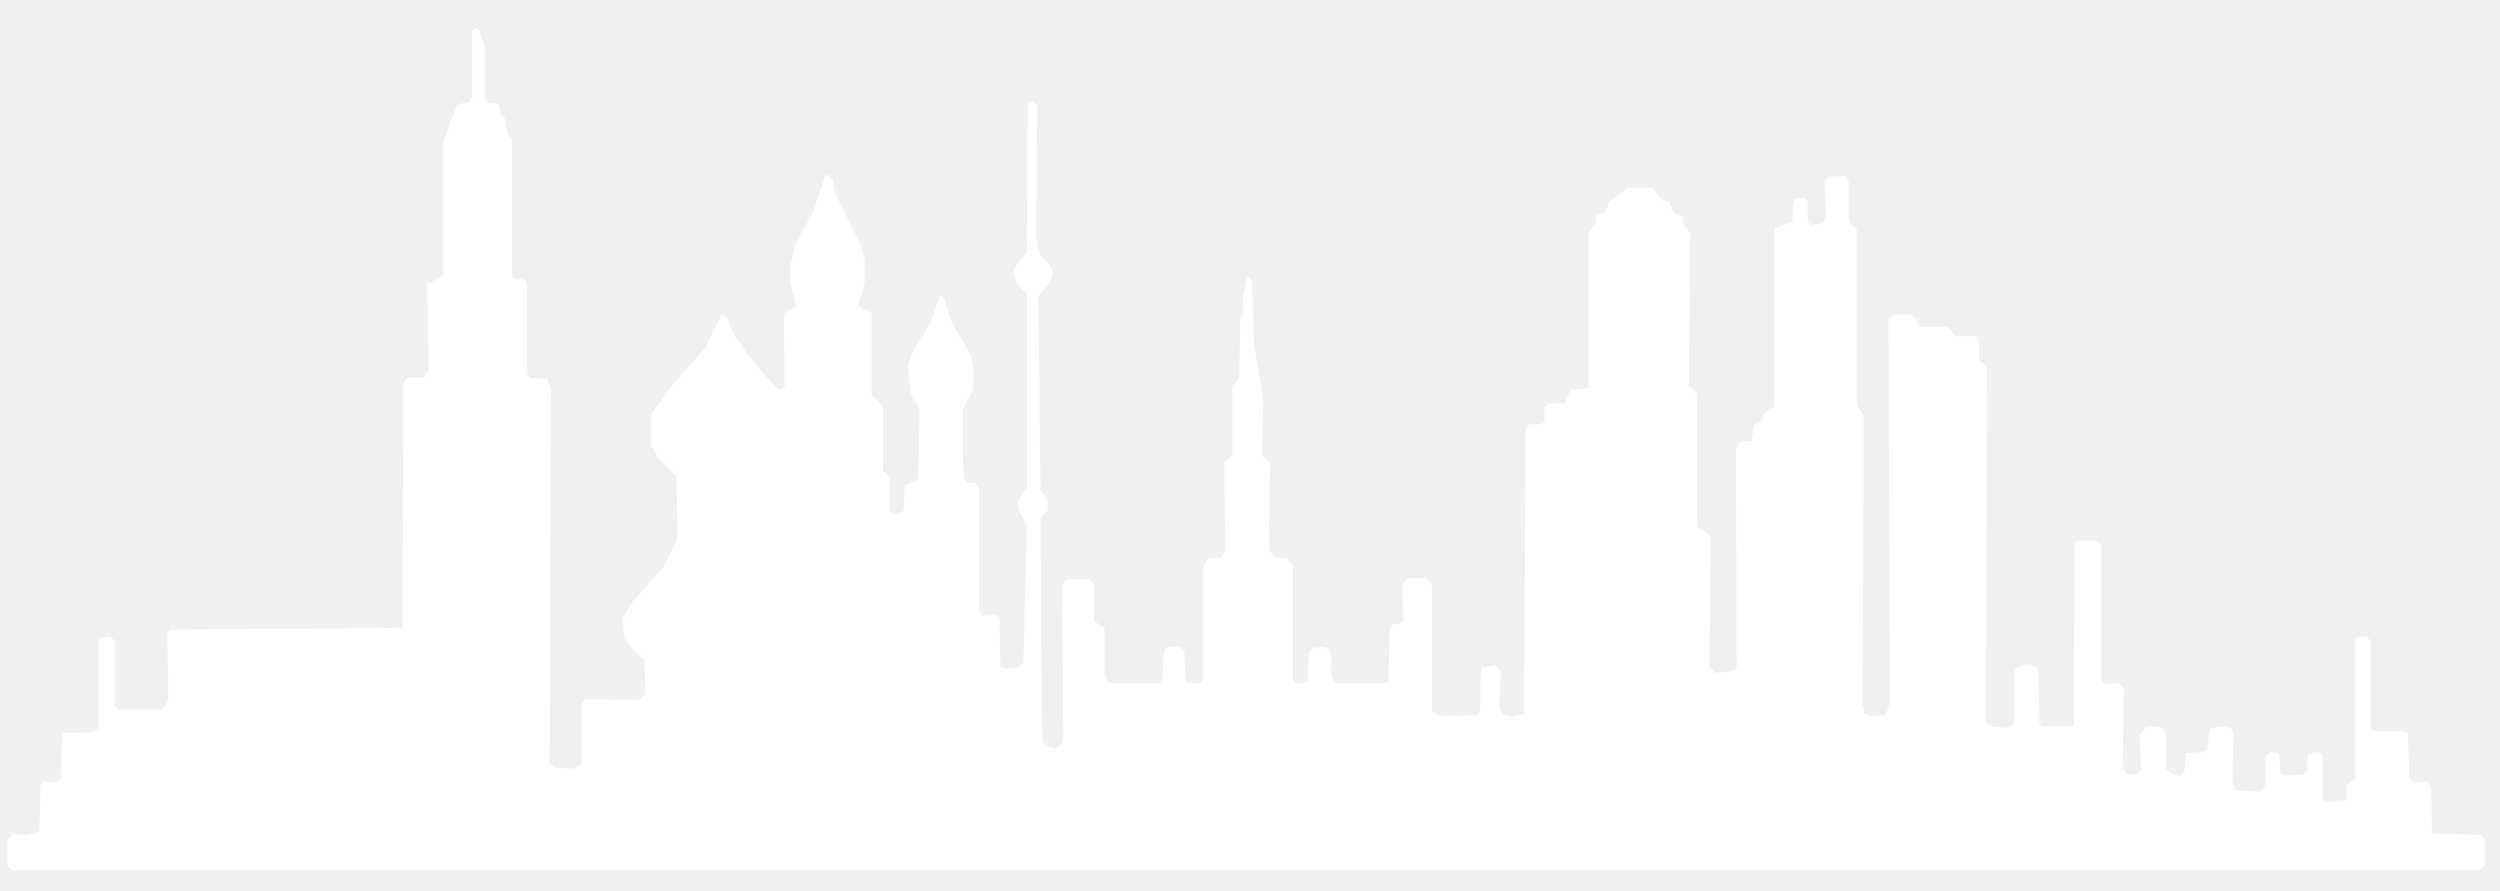
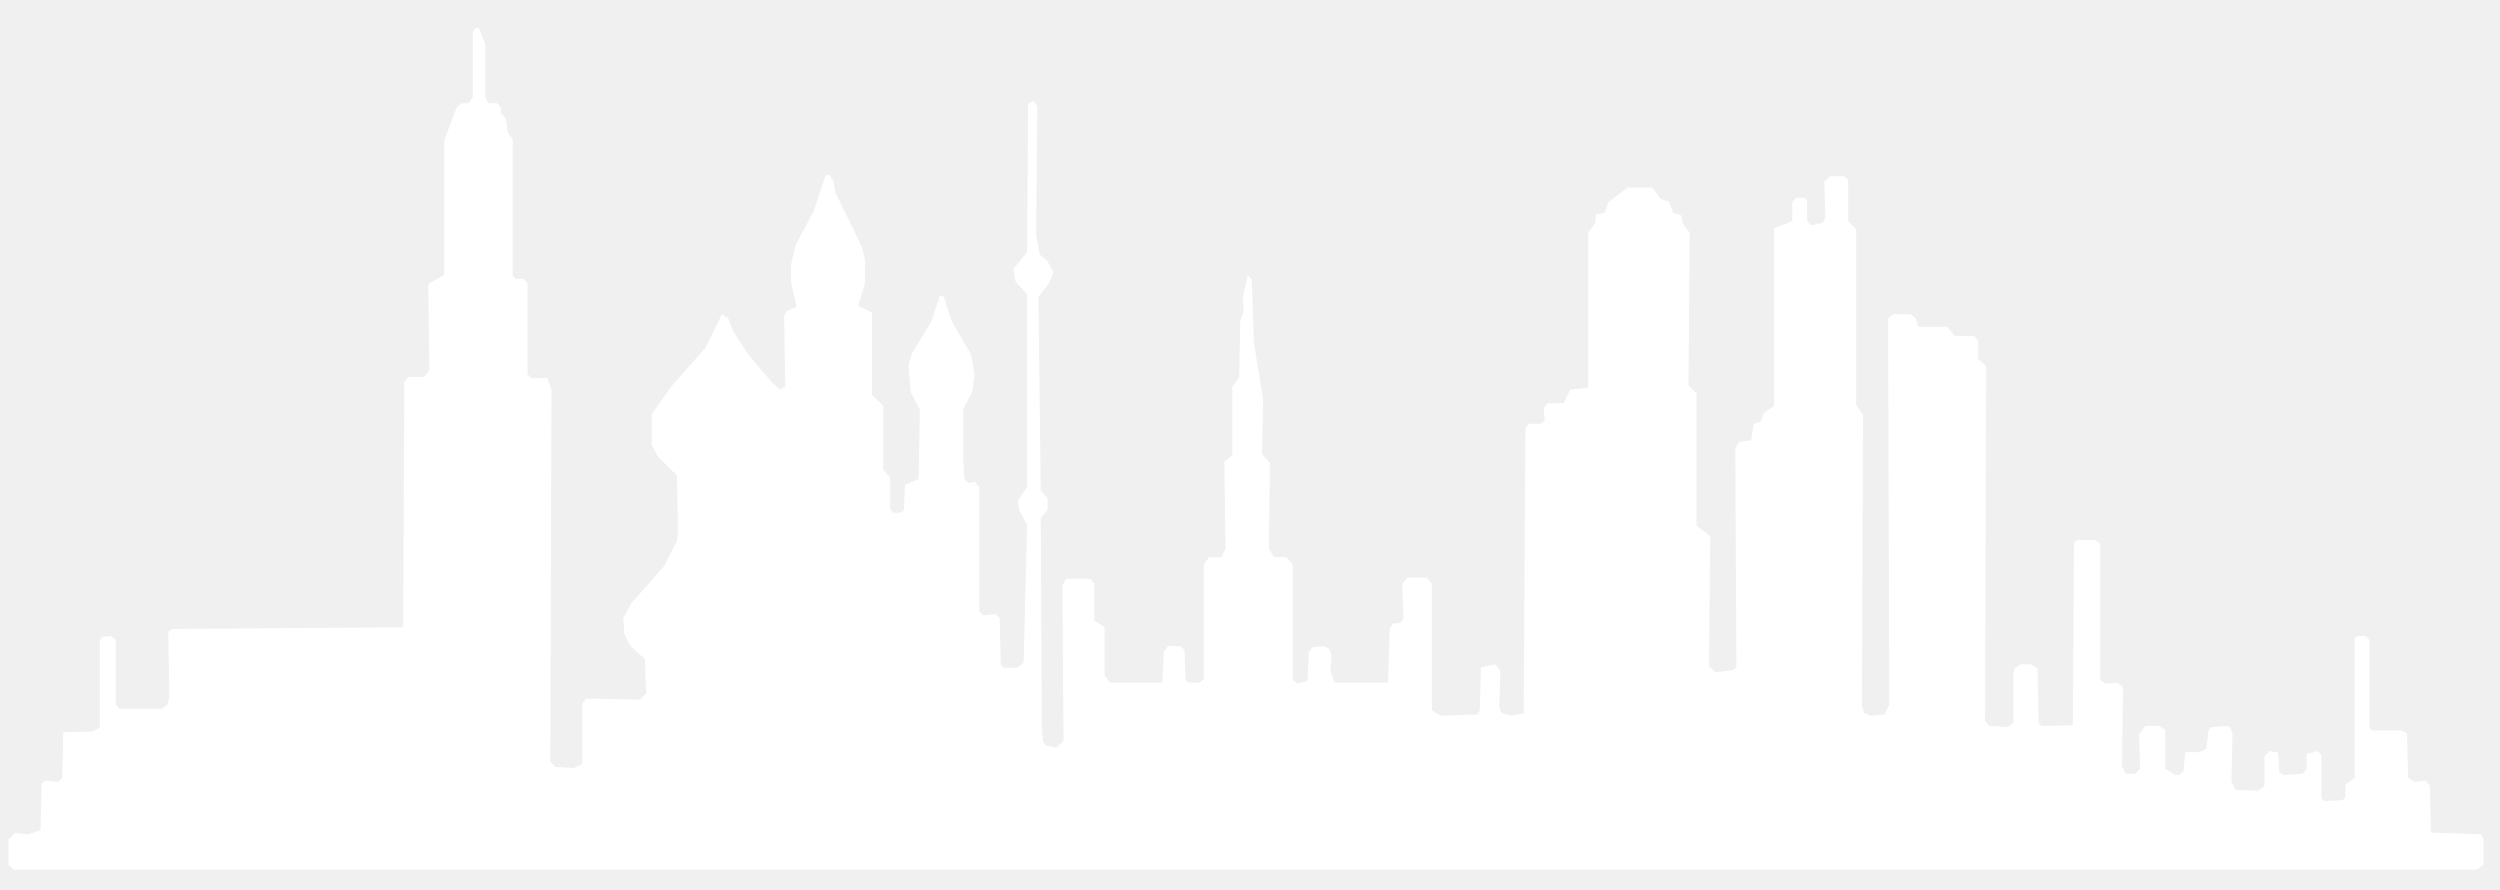
- <svg xmlns="http://www.w3.org/2000/svg" viewBox="0 0 365 130" width="365" height="130" fill="none">
+ <svg xmlns="http://www.w3.org/2000/svg" viewBox="0 0 365 130" width="1200" height="427" fill="none">
  <g fill="#FFFFFF" fill-rule="evenodd">
    <path d="M361.83,127.08 L1.83,127.08 L1.08,126.33 L1.08,122.67 L2.00,121.75 L4.00,121.92 L5.75,121.33 L5.92,114.50 L6.50,114.08 L8.33,114.25 L8.92,113.67 L9.08,107.00 L13.33,106.92 L14.42,106.33 L14.42,93.50 L14.83,93.08 L16.00,92.92 L16.75,93.50 L16.75,103.00 L17.33,103.58 L23.50,103.58 L24.25,103.00 L24.58,102.00 L24.42,92.33 L25.00,91.92 L58.75,91.67 L58.92,55.83 L59.50,55.08 L61.83,55.08 L62.58,54.17 L62.42,41.50 L64.75,40.17 L64.75,20.50 L66.58,15.67 L67.33,15.08 L68.33,15.08 L68.92,14.17 L68.92,4.67 L69.33,4.08 L69.83,4.08 L70.75,6.50 L70.75,14.17 L71.17,15.08 L72.50,15.08 L72.92,15.50 L73.08,16.67 L73.75,17.33 L74.08,19.50 L74.75,20.33 L74.75,40.33 L75.17,40.75 L76.33,40.75 L76.92,41.33 L76.92,54.67 L77.50,55.25 L79.83,55.25 L80.42,57.00 L80.25,111.33 L81.00,112.08 L83.67,112.25 L84.92,111.67 L84.92,102.83 L85.50,102.08 L93.33,102.25 L94.25,101.33 L94.08,96.33 L91.92,94.33 L91.08,92.67 L90.92,90.33 L92.08,88.17 L96.92,82.67 L98.75,79.00 L98.92,77.67 L98.75,69.50 L95.92,66.67 L95.08,65.00 L95.08,60.50 L97.92,56.50 L102.92,50.83 L105.33,45.92 L106.25,46.50 L106.92,48.33 L109.08,51.67 L112.58,55.83 L113.83,56.92 L114.58,56.50 L114.42,46.17 L114.83,45.42 L116.25,44.83 L115.42,41.17 L115.42,38.67 L116.08,35.83 L118.75,30.83 L120.50,25.58 L121.00,25.58 L121.58,26.33 L121.92,28.17 L125.75,36.00 L126.25,38.00 L126.25,41.33 L125.25,44.67 L127.25,45.67 L127.25,57.67 L128.92,59.33 L128.92,68.67 L129.92,69.83 L129.92,74.50 L130.33,74.92 L131.50,74.92 L131.92,74.50 L132.08,70.83 L134.08,70.00 L134.25,59.83 L132.92,57.33 L132.58,53.50 L133.08,51.67 L135.92,47.00 L137.17,43.25 L137.75,43.33 L138.92,47.00 L141.75,51.83 L142.25,54.83 L141.92,57.17 L140.58,59.83 L140.58,66.50 L140.75,70.00 L141.33,70.58 L142.33,70.42 L142.92,71.17 L142.92,89.33 L143.50,89.92 L145.33,89.75 L145.92,90.33 L146.08,97.17 L146.50,97.58 L148.50,97.58 L149.42,96.83 L149.92,76.67 L148.75,74.50 L148.58,73.17 L149.92,71.17 L149.92,43.00 L148.25,41.17 L147.92,39.33 L149.92,36.83 L150.08,15.17 L150.83,14.75 L151.42,15.50 L151.25,34.33 L151.75,37.17 L152.92,38.17 L153.75,39.83 L153.08,41.50 L151.58,43.33 L151.92,71.67 L152.92,72.83 L152.92,74.50 L151.92,75.67 L152.08,106.00 L152.25,108.33 L152.67,108.92 L154.17,109.25 L155.25,108.33 L155.08,85.50 L155.67,84.58 L159.17,84.58 L159.75,85.33 L159.75,90.67 L161.25,91.67 L161.25,98.67 L162.00,99.75 L169.67,99.75 L169.92,95.17 L170.50,94.42 L172.33,94.42 L172.92,95.00 L173.08,99.33 L173.50,99.75 L175.17,99.75 L175.75,99.17 L175.75,82.50 L176.50,81.42 L178.33,81.42 L178.92,80.17 L178.75,67.50 L179.92,66.50 L179.92,56.50 L180.92,55.17 L181.08,46.83 L181.58,45.50 L181.42,43.50 L182.17,40.25 L182.75,40.83 L183.08,50.17 L184.42,58.33 L184.25,66.33 L185.42,67.67 L185.25,80.17 L186.00,81.42 L187.83,81.42 L188.75,82.50 L188.75,99.33 L189.50,99.92 L190.92,99.50 L191.08,95.33 L191.67,94.58 L193.33,94.42 L194.08,94.83 L194.42,95.67 L194.25,98.00 L194.83,99.75 L202.67,99.75 L202.92,91.83 L203.50,91.08 L204.33,91.08 L204.92,90.50 L204.75,85.33 L205.50,84.42 L208.33,84.42 L209.08,85.33 L209.08,103.83 L210.33,104.58 L215.67,104.42 L216.08,103.83 L216.25,97.50 L218.33,97.08 L219.08,98.00 L218.92,103.33 L219.25,104.17 L220.50,104.58 L222.50,104.25 L222.75,62.50 L223.33,61.92 L225.00,61.92 L225.58,61.50 L225.42,59.67 L226.00,58.92 L228.33,58.92 L229.33,56.92 L231.92,56.67 L231.92,34.00 L232.92,32.67 L233.08,31.33 L234.33,31.08 L234.92,29.50 L237.67,27.42 L241.33,27.42 L242.50,29.08 L243.75,29.50 L244.33,31.08 L245.58,31.50 L245.75,32.67 L246.75,34.00 L246.58,56.33 L247.75,57.50 L247.75,76.83 L249.75,78.33 L249.58,97.33 L250.50,98.25 L253.17,97.92 L253.58,97.50 L253.42,65.50 L254.00,64.58 L255.75,64.33 L256.08,62.00 L257.17,61.58 L257.58,60.33 L259.08,59.33 L259.08,33.33 L261.75,32.33 L261.75,29.50 L262.33,28.92 L263.50,28.92 L263.92,29.33 L263.92,32.33 L264.50,32.92 L266.17,32.58 L266.58,31.83 L266.42,26.50 L267.33,25.75 L269.33,25.75 L269.92,26.33 L269.92,32.33 L271.08,33.50 L271.08,59.17 L272.08,60.67 L271.92,103.17 L272.25,104.17 L273.17,104.58 L275.17,104.42 L275.92,103.00 L275.75,46.50 L276.50,45.92 L279.00,45.92 L279.75,46.50 L280.17,47.75 L284.33,47.75 L285.50,49.08 L288.33,49.08 L288.92,49.83 L288.92,52.50 L290.08,53.50 L289.92,105.33 L290.50,106.08 L293.17,106.25 L294.08,105.67 L294.08,98.33 L294.25,97.67 L295.17,97.08 L296.67,97.08 L297.58,97.67 L297.75,105.67 L298.17,106.08 L302.75,106.00 L302.92,79.33 L303.33,78.92 L306.00,78.92 L306.75,79.50 L306.75,99.33 L307.50,99.92 L309.33,99.75 L310.08,100.50 L309.92,112.00 L310.50,113.08 L311.83,113.08 L312.58,112.33 L312.42,107.33 L313.33,106.08 L315.33,106.08 L316.25,106.67 L316.25,112.33 L317.67,113.25 L318.33,113.25 L318.92,112.67 L319.17,109.92 L321.17,109.92 L322.25,109.50 L322.58,106.67 L323.00,106.25 L325.17,106.08 L325.75,106.33 L326.08,107.17 L325.92,114.17 L326.50,115.42 L329.83,115.58 L330.75,114.83 L330.75,110.50 L331.50,109.75 L332.75,110.00 L332.92,112.83 L333.50,113.25 L336.33,113.08 L336.92,112.33 L336.92,110.17 L338.50,109.75 L339.08,110.33 L339.08,116.67 L339.50,117.08 L342.17,116.92 L342.58,116.50 L342.58,114.67 L343.92,113.67 L343.92,93.33 L344.33,92.92 L345.50,92.92 L346.08,93.50 L346.08,106.33 L346.50,106.75 L350.83,106.75 L351.58,107.17 L351.75,113.67 L352.67,114.25 L354.33,114.08 L354.92,114.83 L355.08,121.67 L362.33,121.92 L362.75,122.50 L362.75,126.33 L361.83,127.08 Z" />
  </g>
</svg>
